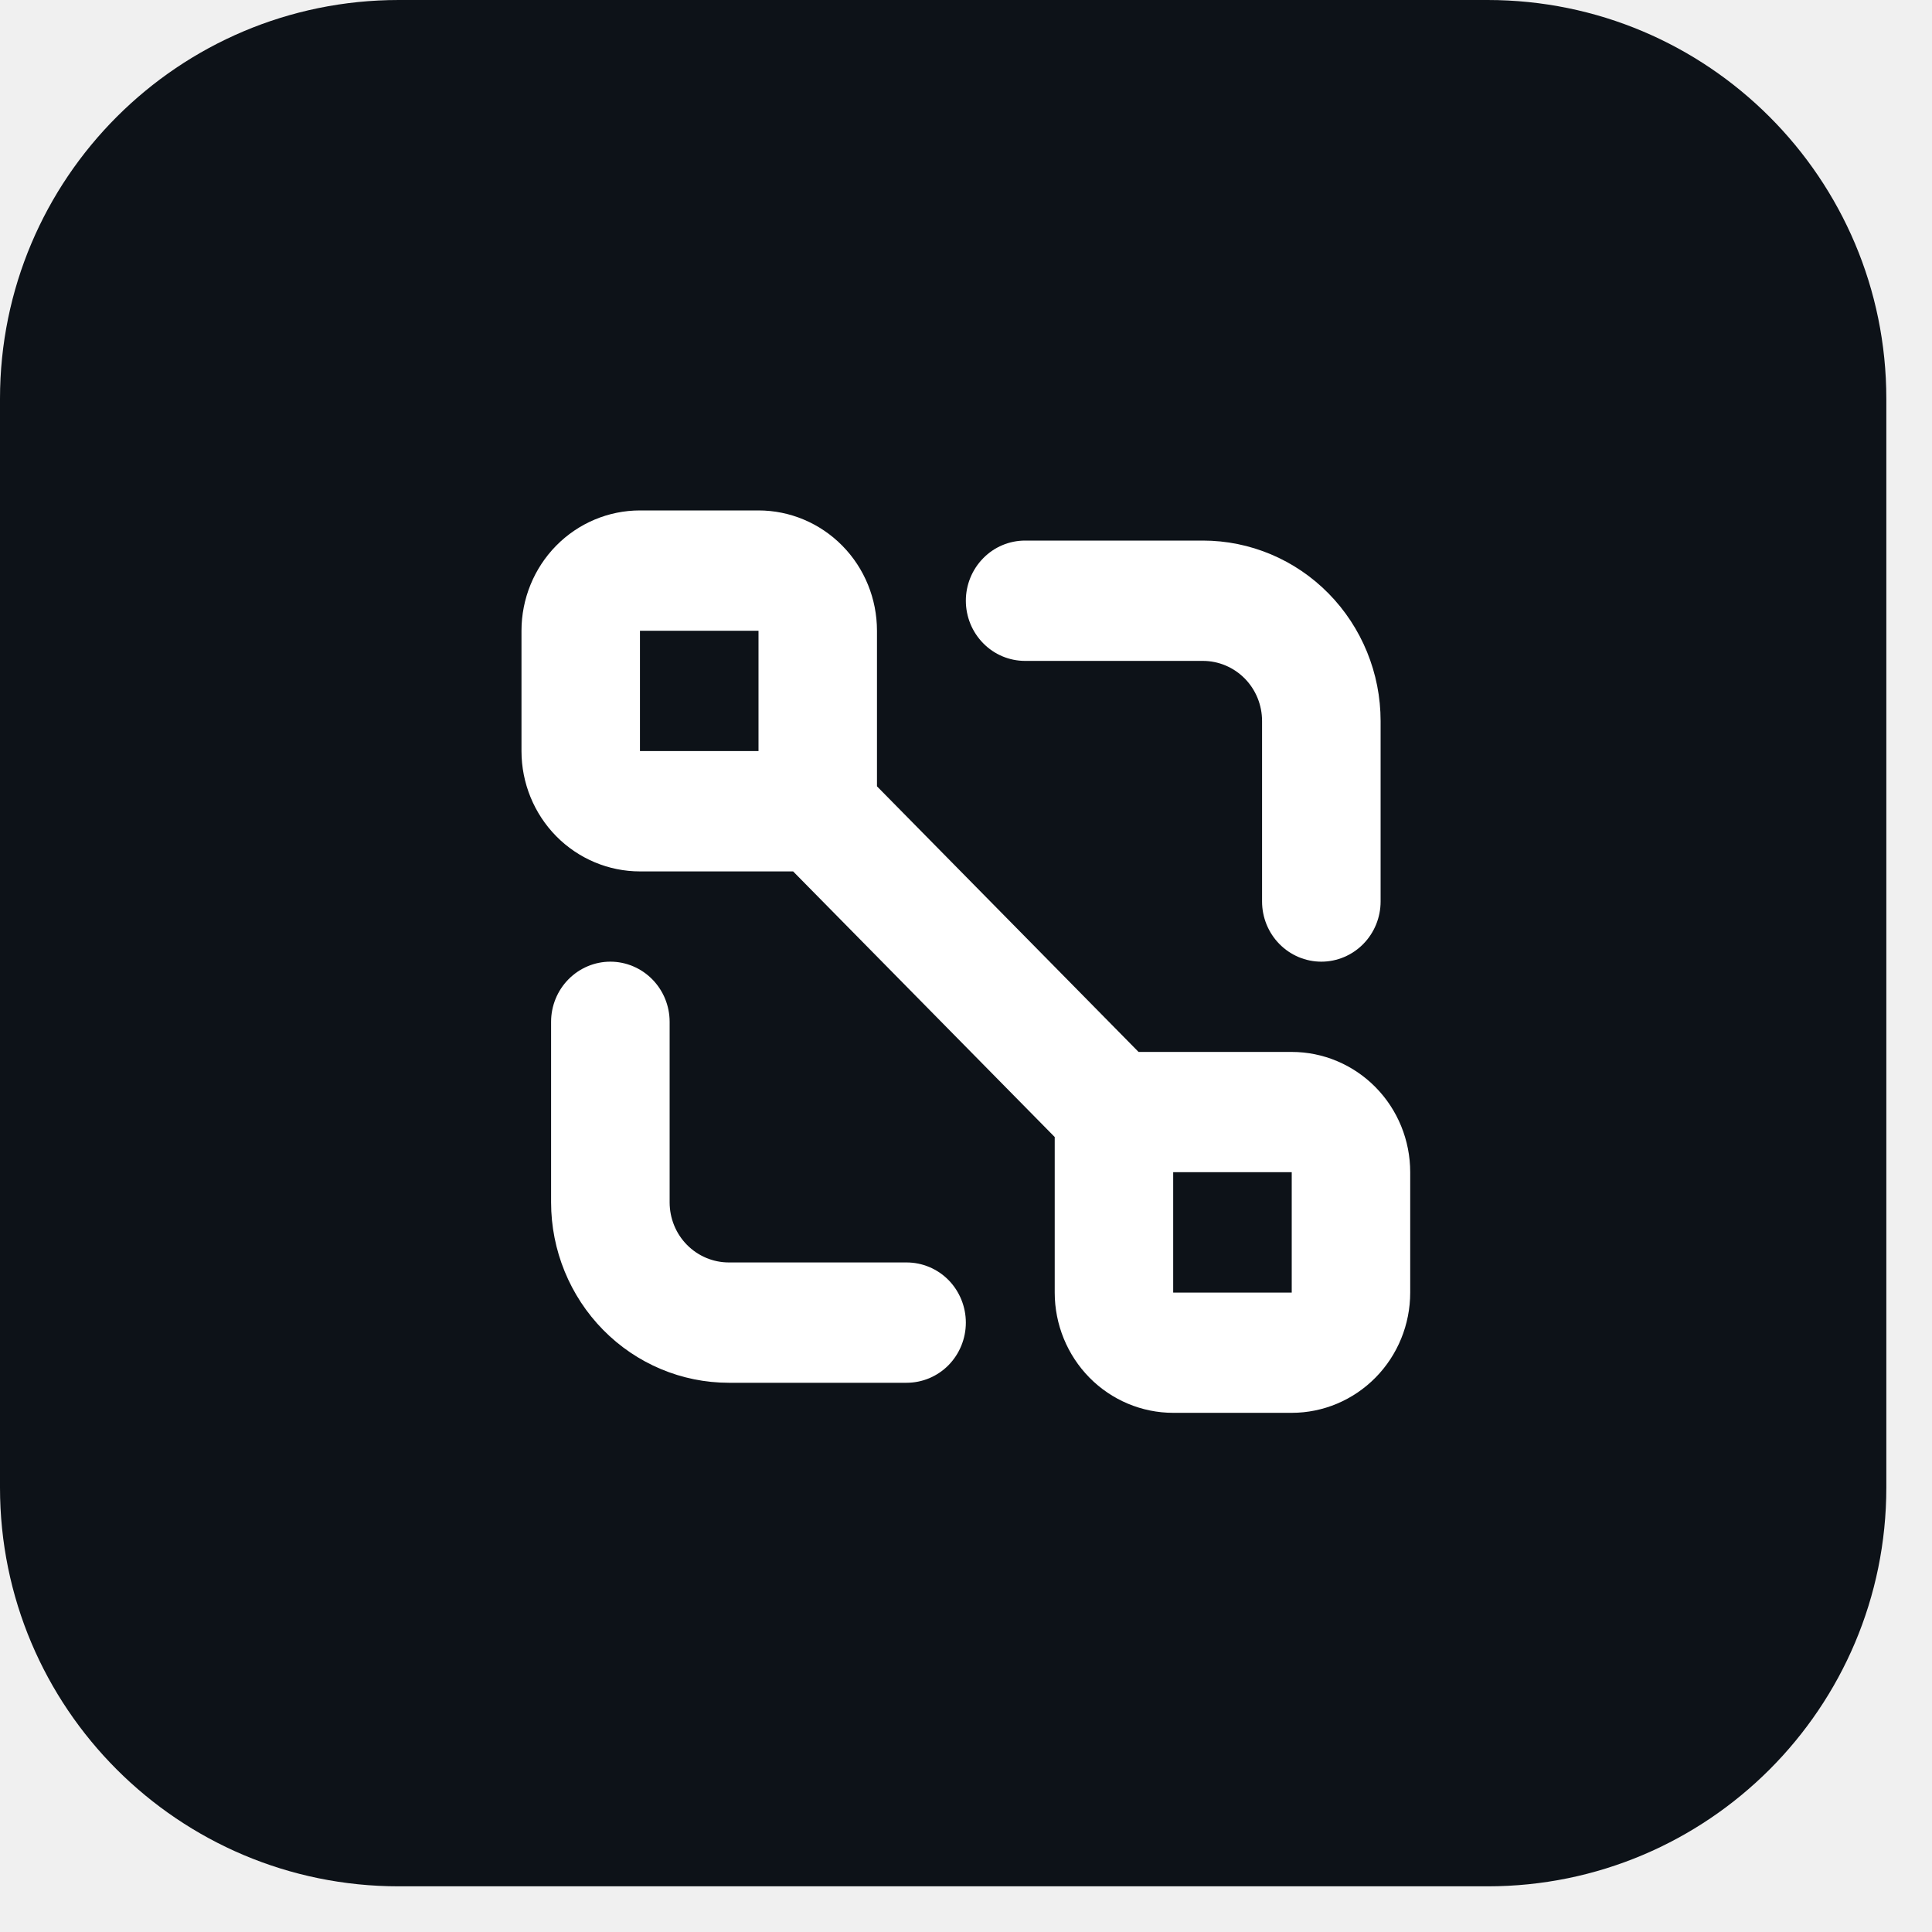
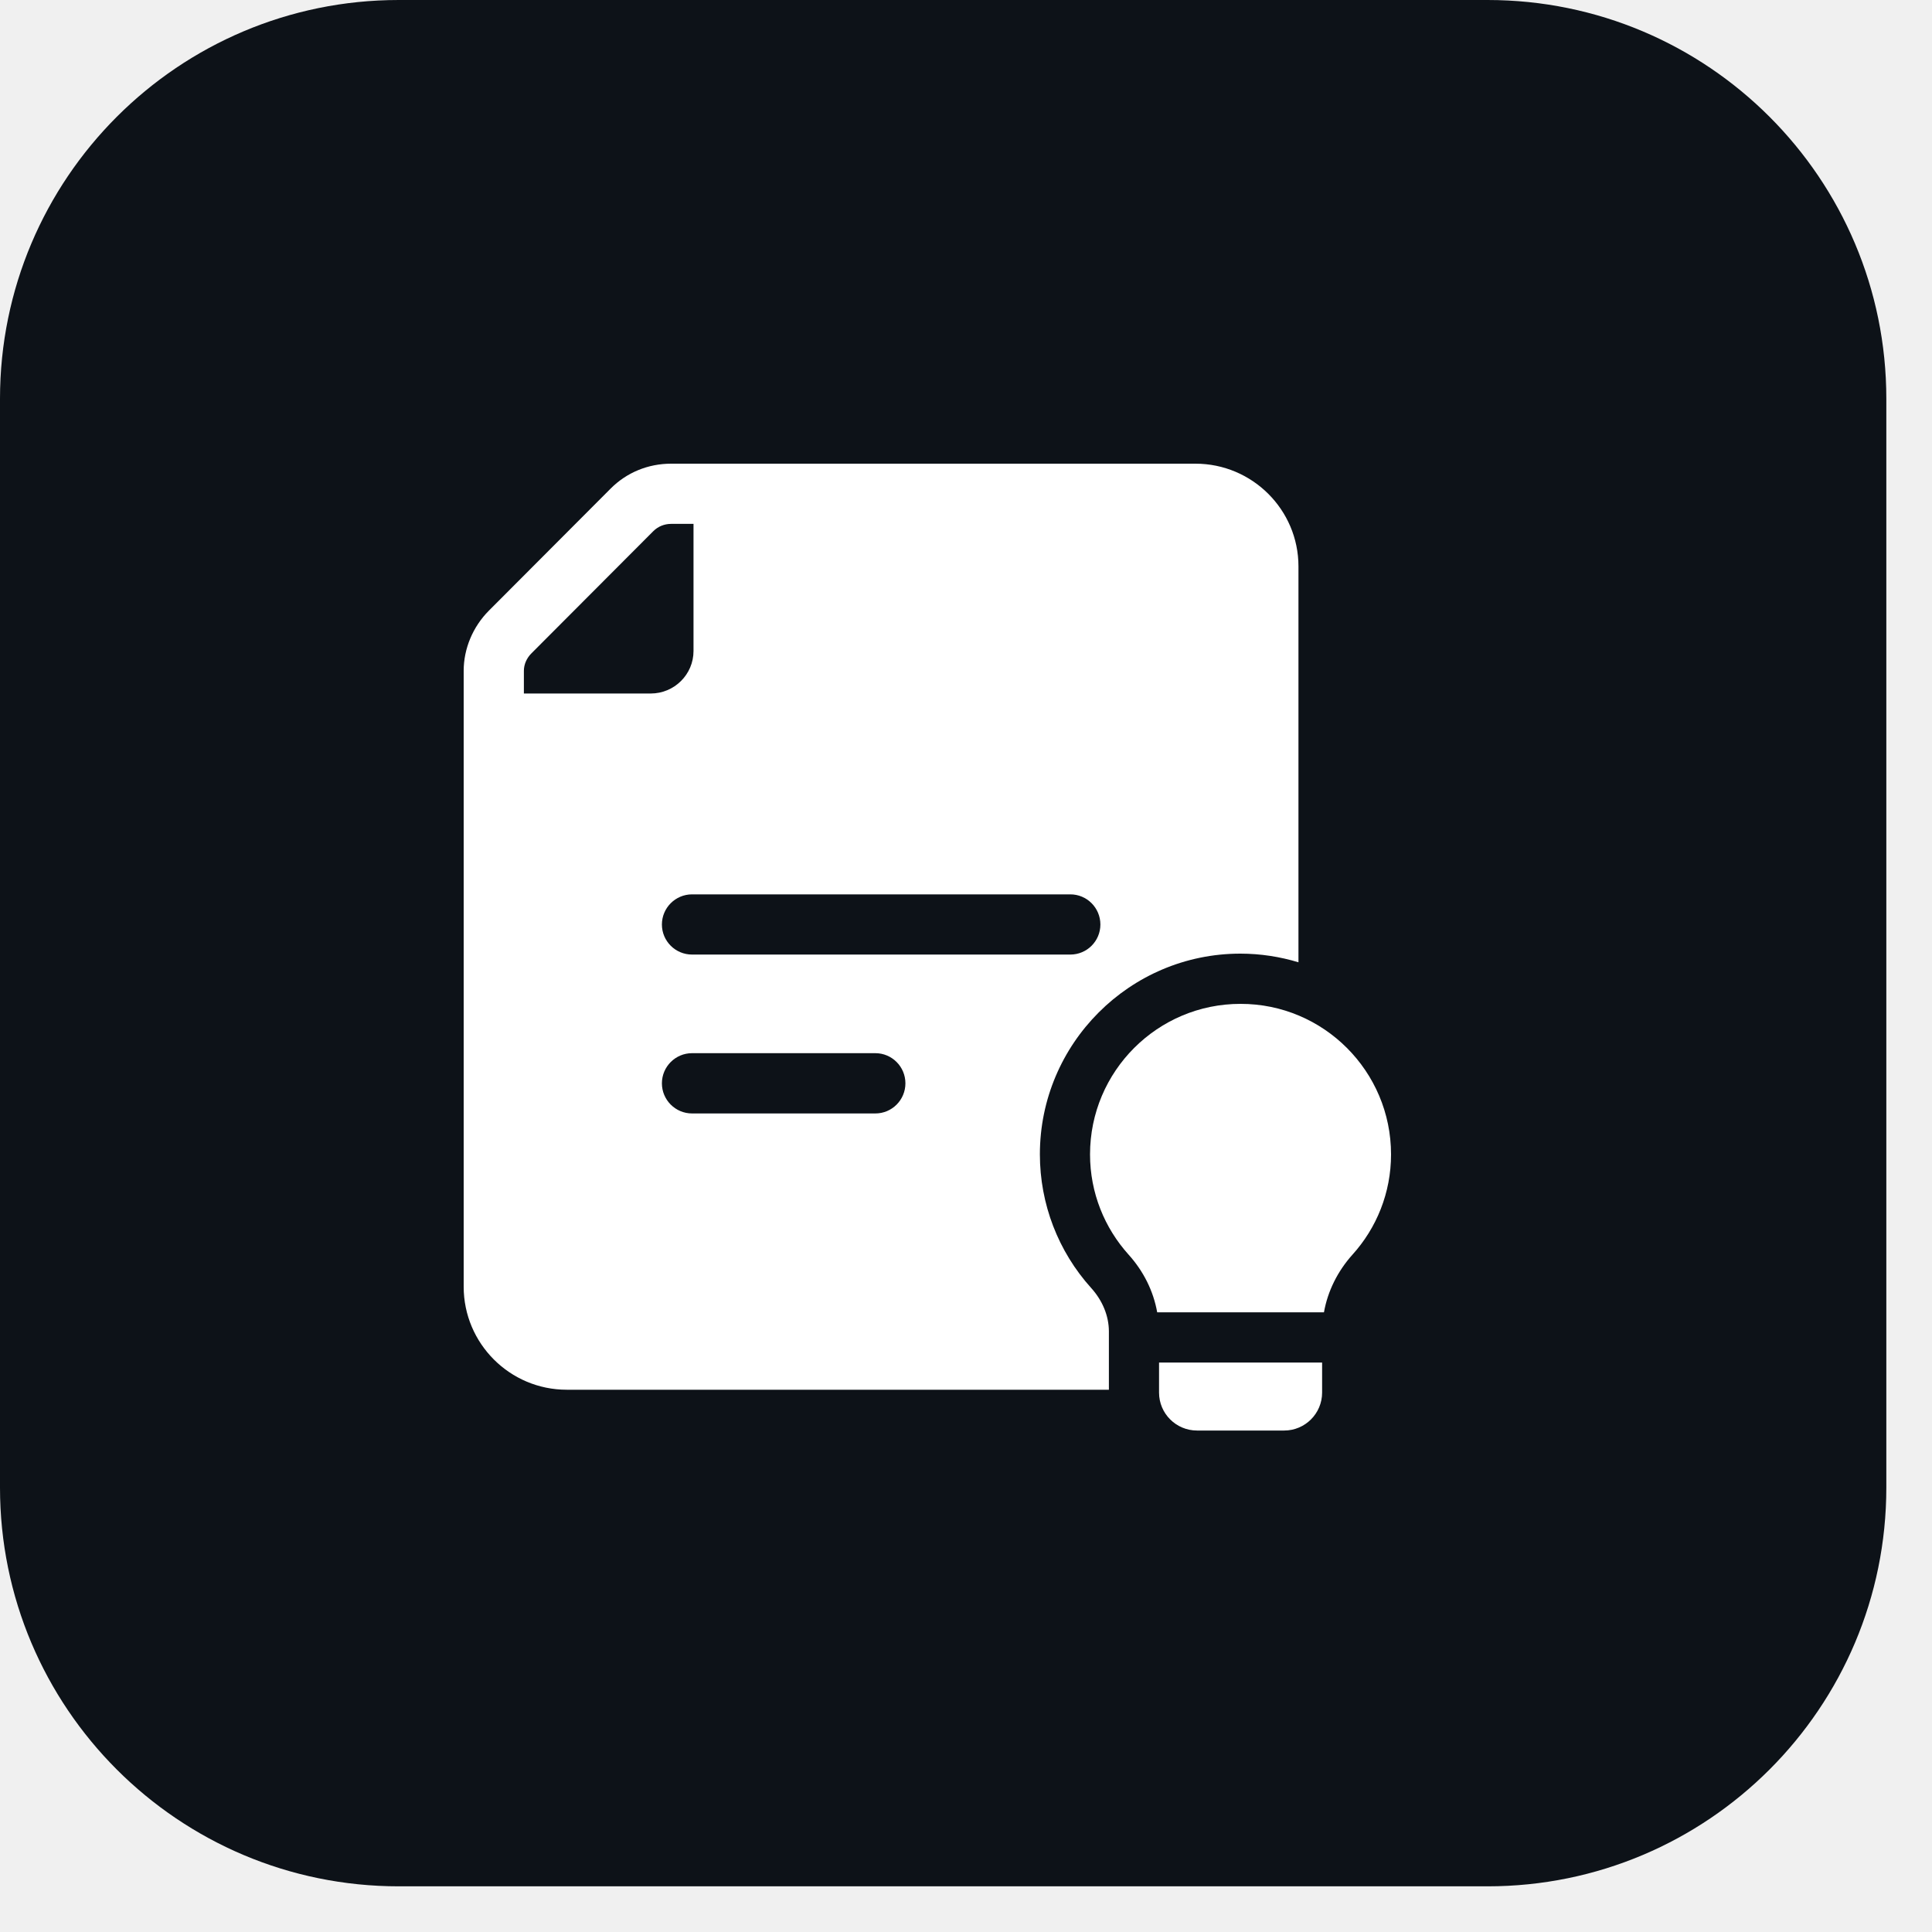
<svg xmlns="http://www.w3.org/2000/svg" width="25" height="25" viewBox="0 0 25 25" fill="none">
  <rect width="24.409" height="24.409" rx="5.16" fill="#0D1218" />
-   <path d="M16.715 13.612H14.733L11.348 10.175V8.162C11.348 7.749 11.187 7.353 10.899 7.061C10.611 6.769 10.221 6.605 9.815 6.605H8.281C7.875 6.605 7.485 6.769 7.197 7.061C6.91 7.353 6.748 7.749 6.748 8.162V9.719C6.748 10.132 6.91 10.528 7.197 10.82C7.485 11.112 7.875 11.276 8.281 11.276H10.263L13.648 14.713V16.726C13.648 17.138 13.81 17.534 14.097 17.826C14.385 18.118 14.775 18.282 15.181 18.282H16.715C17.121 18.282 17.511 18.118 17.799 17.826C18.087 17.534 18.248 17.138 18.248 16.726V15.168C18.248 14.756 18.087 14.36 17.799 14.068C17.511 13.776 17.121 13.612 16.715 13.612ZM9.815 9.719H8.281V8.162H9.815V9.719ZM16.715 16.726H15.181V15.168H16.715V16.726Z" fill="white" />
-   <path d="M17.098 12.444C17.301 12.444 17.496 12.362 17.64 12.216C17.784 12.07 17.865 11.872 17.865 11.665V9.33C17.865 8.711 17.622 8.117 17.191 7.679C16.76 7.241 16.175 6.995 15.565 6.995H13.265C13.061 6.995 12.866 7.077 12.723 7.223C12.579 7.369 12.498 7.567 12.498 7.773C12.498 7.98 12.579 8.178 12.723 8.324C12.866 8.47 13.061 8.552 13.265 8.552H15.565C15.768 8.552 15.963 8.634 16.107 8.78C16.251 8.926 16.331 9.124 16.331 9.33V11.665C16.331 11.872 16.412 12.07 16.556 12.216C16.7 12.362 16.895 12.444 17.098 12.444Z" fill="white" />
-   <path d="M11.731 16.336H9.431C9.228 16.336 9.033 16.254 8.889 16.108C8.745 15.962 8.665 15.764 8.665 15.558V13.222C8.665 13.016 8.584 12.818 8.44 12.672C8.296 12.526 8.101 12.444 7.898 12.444C7.695 12.444 7.5 12.526 7.356 12.672C7.212 12.818 7.131 13.016 7.131 13.222V15.558C7.131 16.177 7.374 16.771 7.805 17.209C8.236 17.647 8.821 17.893 9.431 17.893H11.731C11.935 17.893 12.13 17.811 12.274 17.665C12.417 17.519 12.498 17.321 12.498 17.115C12.498 16.908 12.417 16.71 12.274 16.564C12.13 16.418 11.935 16.336 11.731 16.336Z" fill="white" />
+   <path d="M14.349 17.226C14.348 17.029 14.268 16.831 14.121 16.668C13.693 16.194 13.456 15.579 13.456 14.937C13.456 13.505 14.62 12.34 16.05 12.34C16.311 12.34 16.564 12.38 16.802 12.452V7.329C16.802 6.596 16.204 6 15.469 6H8.684C8.387 6 8.109 6.114 7.902 6.322L6.326 7.902C6.119 8.11 6 8.393 6 8.68V16.65C6 17.385 6.598 17.983 7.333 17.983H14.349V17.226ZM14.239 11.963C14.239 12.178 14.065 12.352 13.85 12.352H8.955C8.74 12.352 8.565 12.178 8.565 11.963C8.565 11.748 8.74 11.573 8.955 11.573H13.85C14.065 11.573 14.239 11.748 14.239 11.963ZM6.779 8.974V8.68C6.779 8.598 6.815 8.515 6.878 8.453L8.454 6.873C8.514 6.813 8.596 6.779 8.684 6.779H8.974V8.424C8.974 8.727 8.726 8.974 8.42 8.974H6.779ZM11.327 14.408H8.955C8.74 14.408 8.565 14.233 8.565 14.018C8.565 13.803 8.74 13.628 8.955 13.628H11.327C11.542 13.628 11.716 13.803 11.716 14.018C11.716 14.233 11.542 14.408 11.327 14.408Z" fill="white" />
+   <path d="M14.998 17.631V18.02C14.998 18.291 15.218 18.511 15.49 18.511H16.617C16.888 18.511 17.108 18.291 17.108 18.02V17.631H14.998Z" fill="white" />
+   <path d="M16.053 12.99C14.979 12.989 14.105 13.862 14.105 14.938C14.105 15.436 14.294 15.891 14.604 16.235C14.796 16.448 14.925 16.705 14.974 16.981H17.132C17.181 16.705 17.31 16.448 17.501 16.235C17.812 15.891 18 15.436 18 14.938C18 13.862 17.126 12.989 16.053 12.99Z" fill="white" />
</svg>
